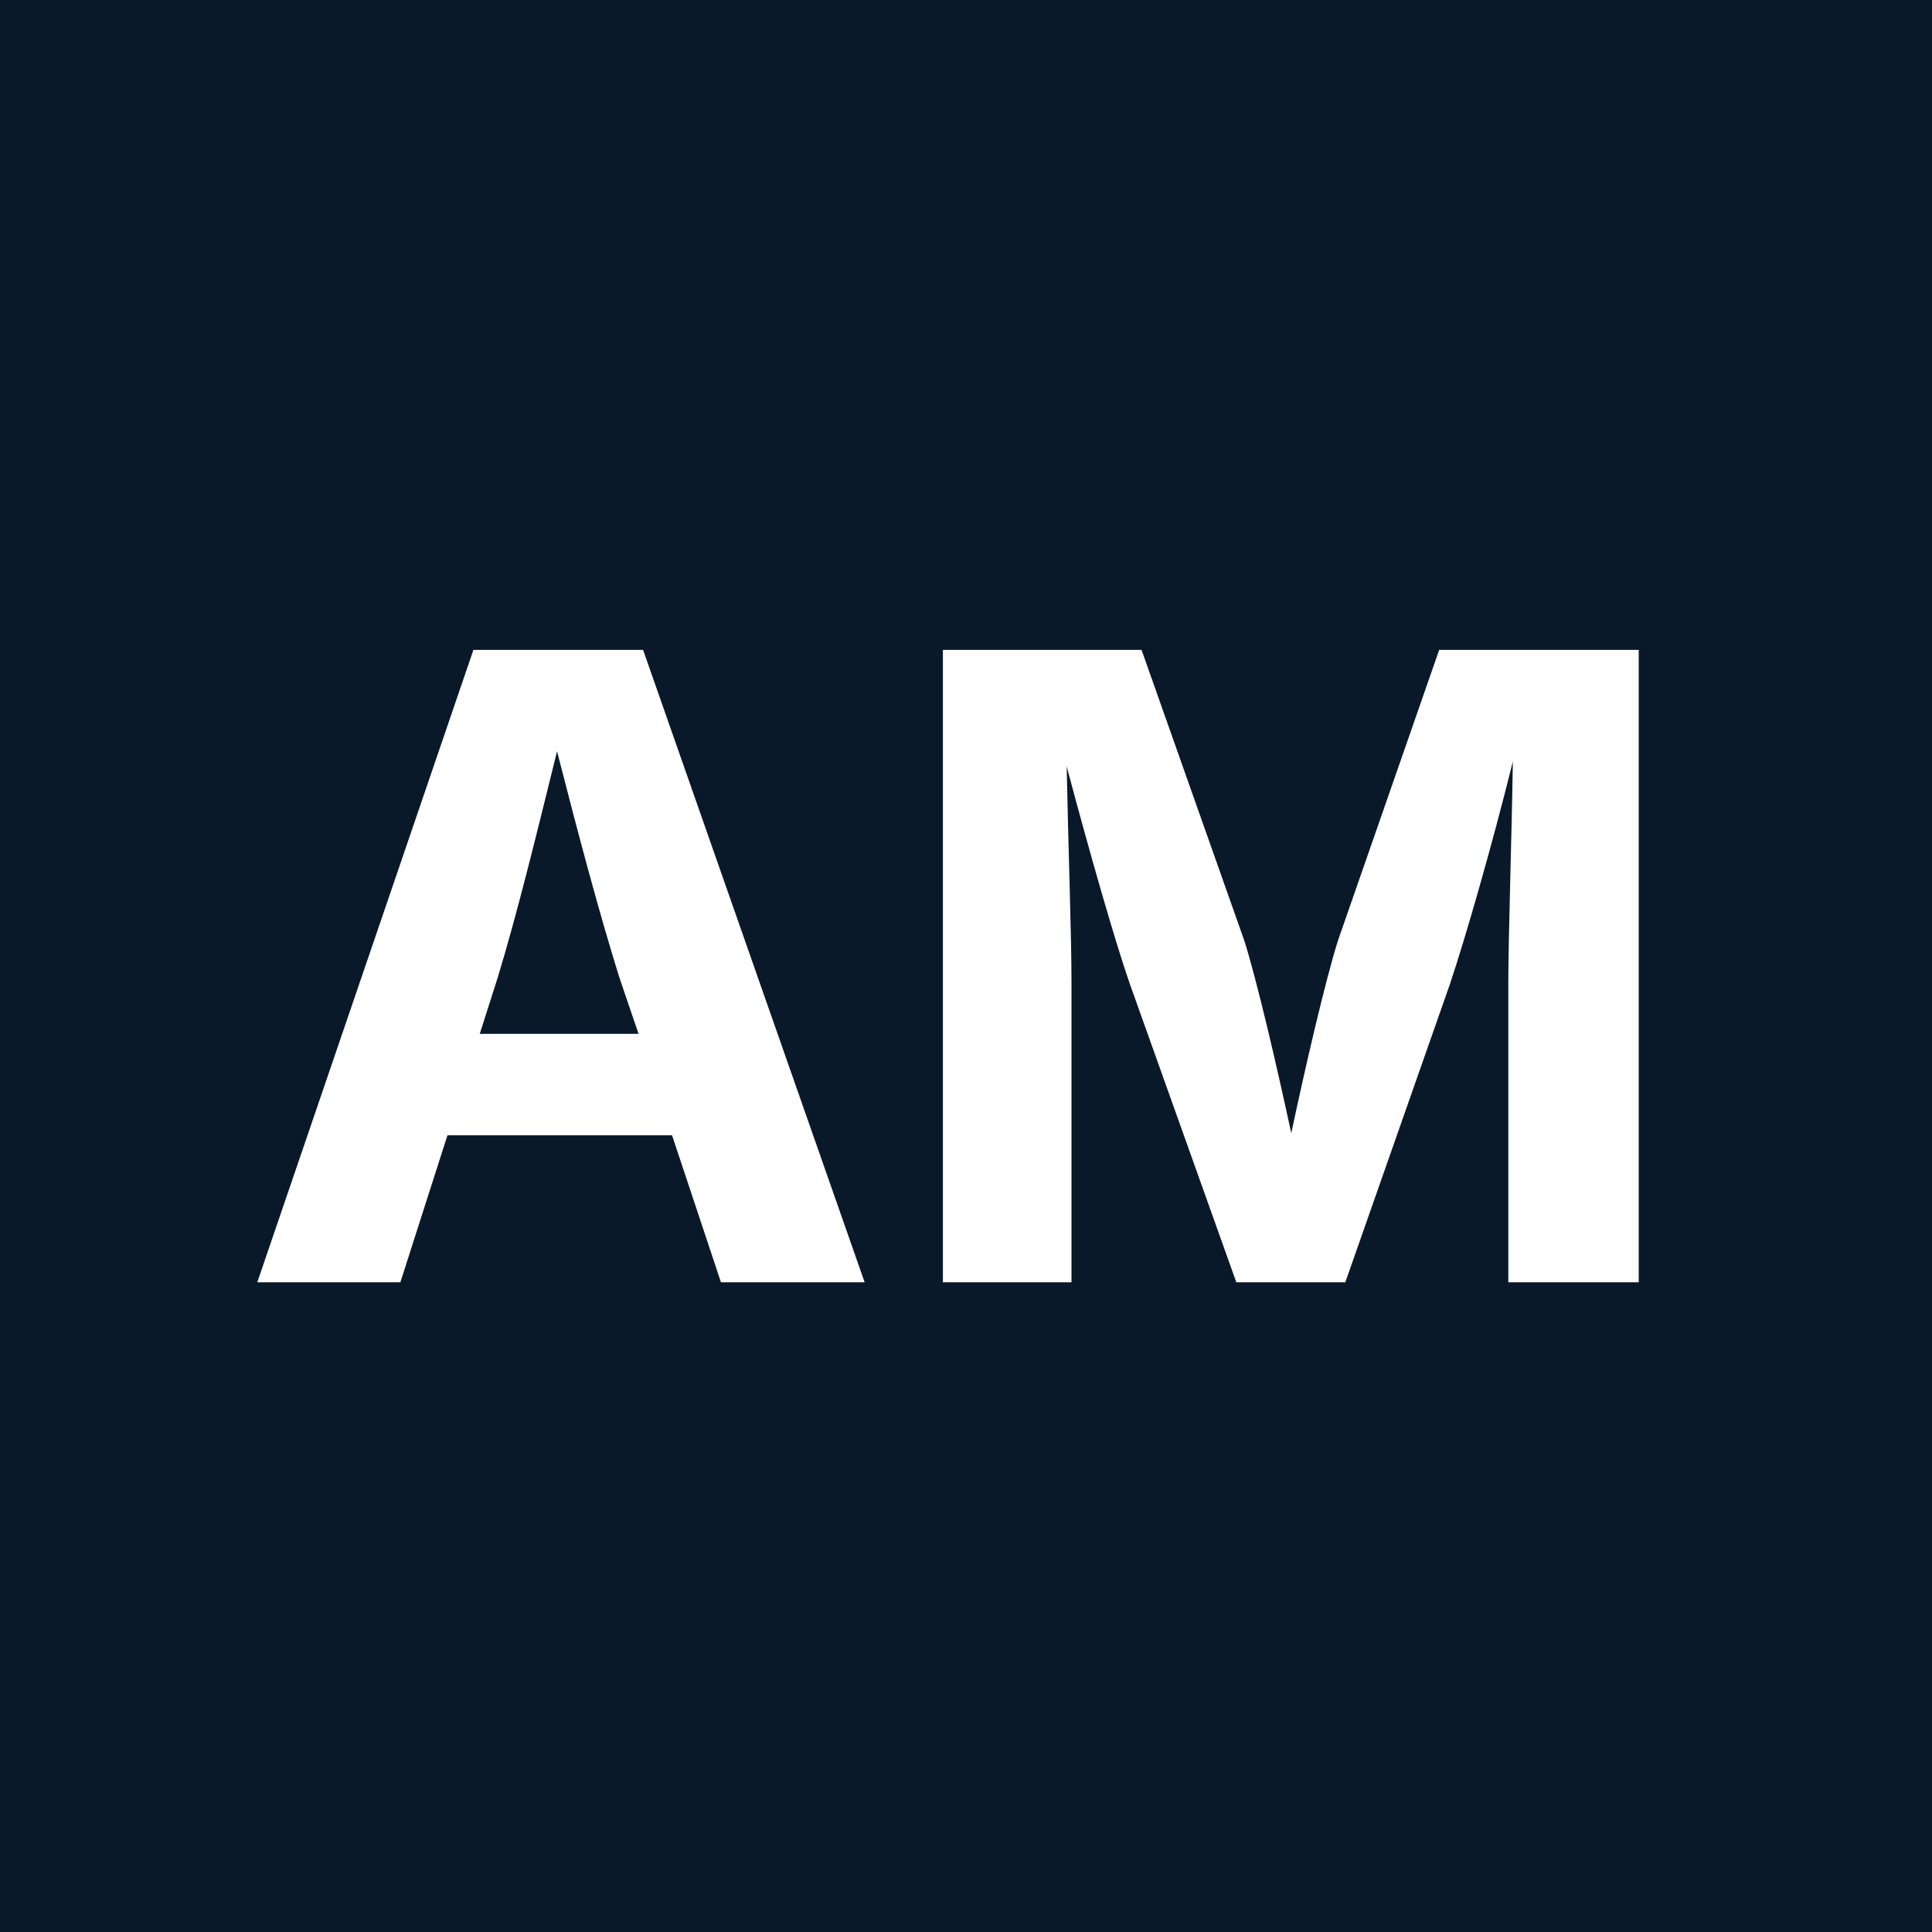
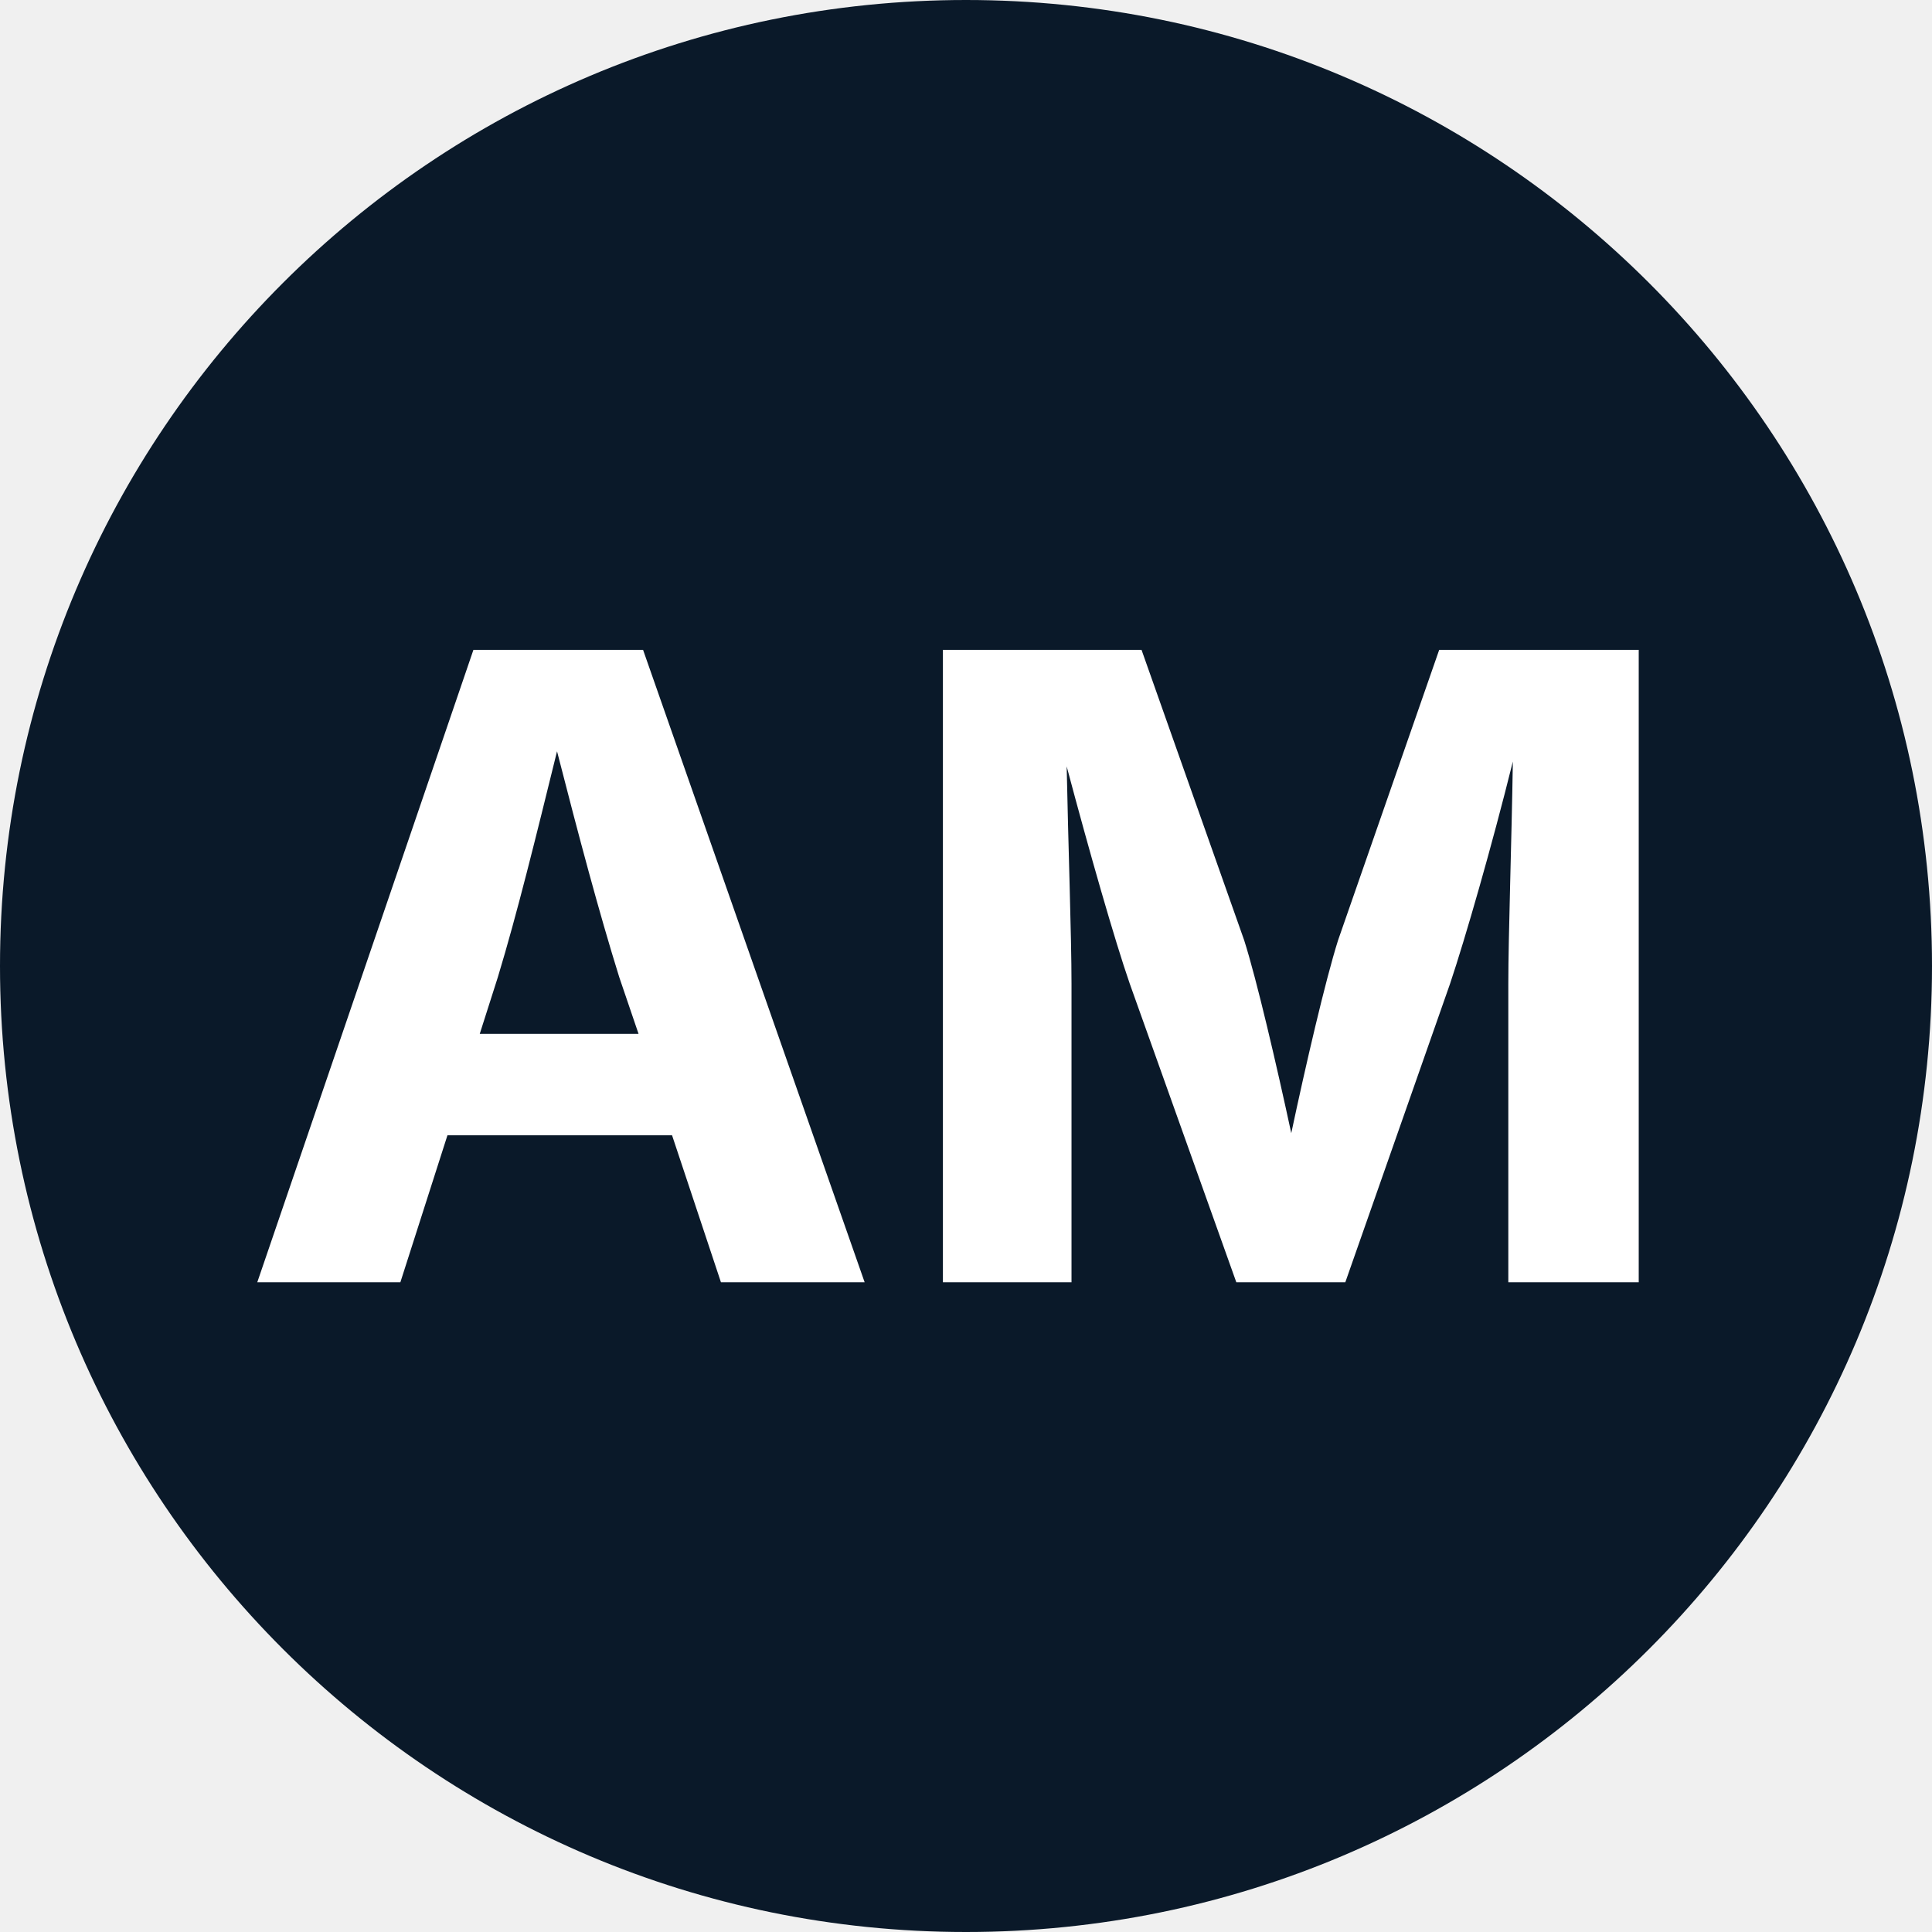
<svg xmlns="http://www.w3.org/2000/svg" viewBox="0 0 100 100">
-   <rect width="100" height="100" fill="#0a1929" />
+   <circle cx="50" cy="50" r="50" fill="#0a1929" />
  <text x="50" y="50" font-family="Inter, Arial, sans-serif" font-size="45" font-weight="700" fill="#ffffff" text-anchor="middle" dominant-baseline="central">AM</text>
</svg>
